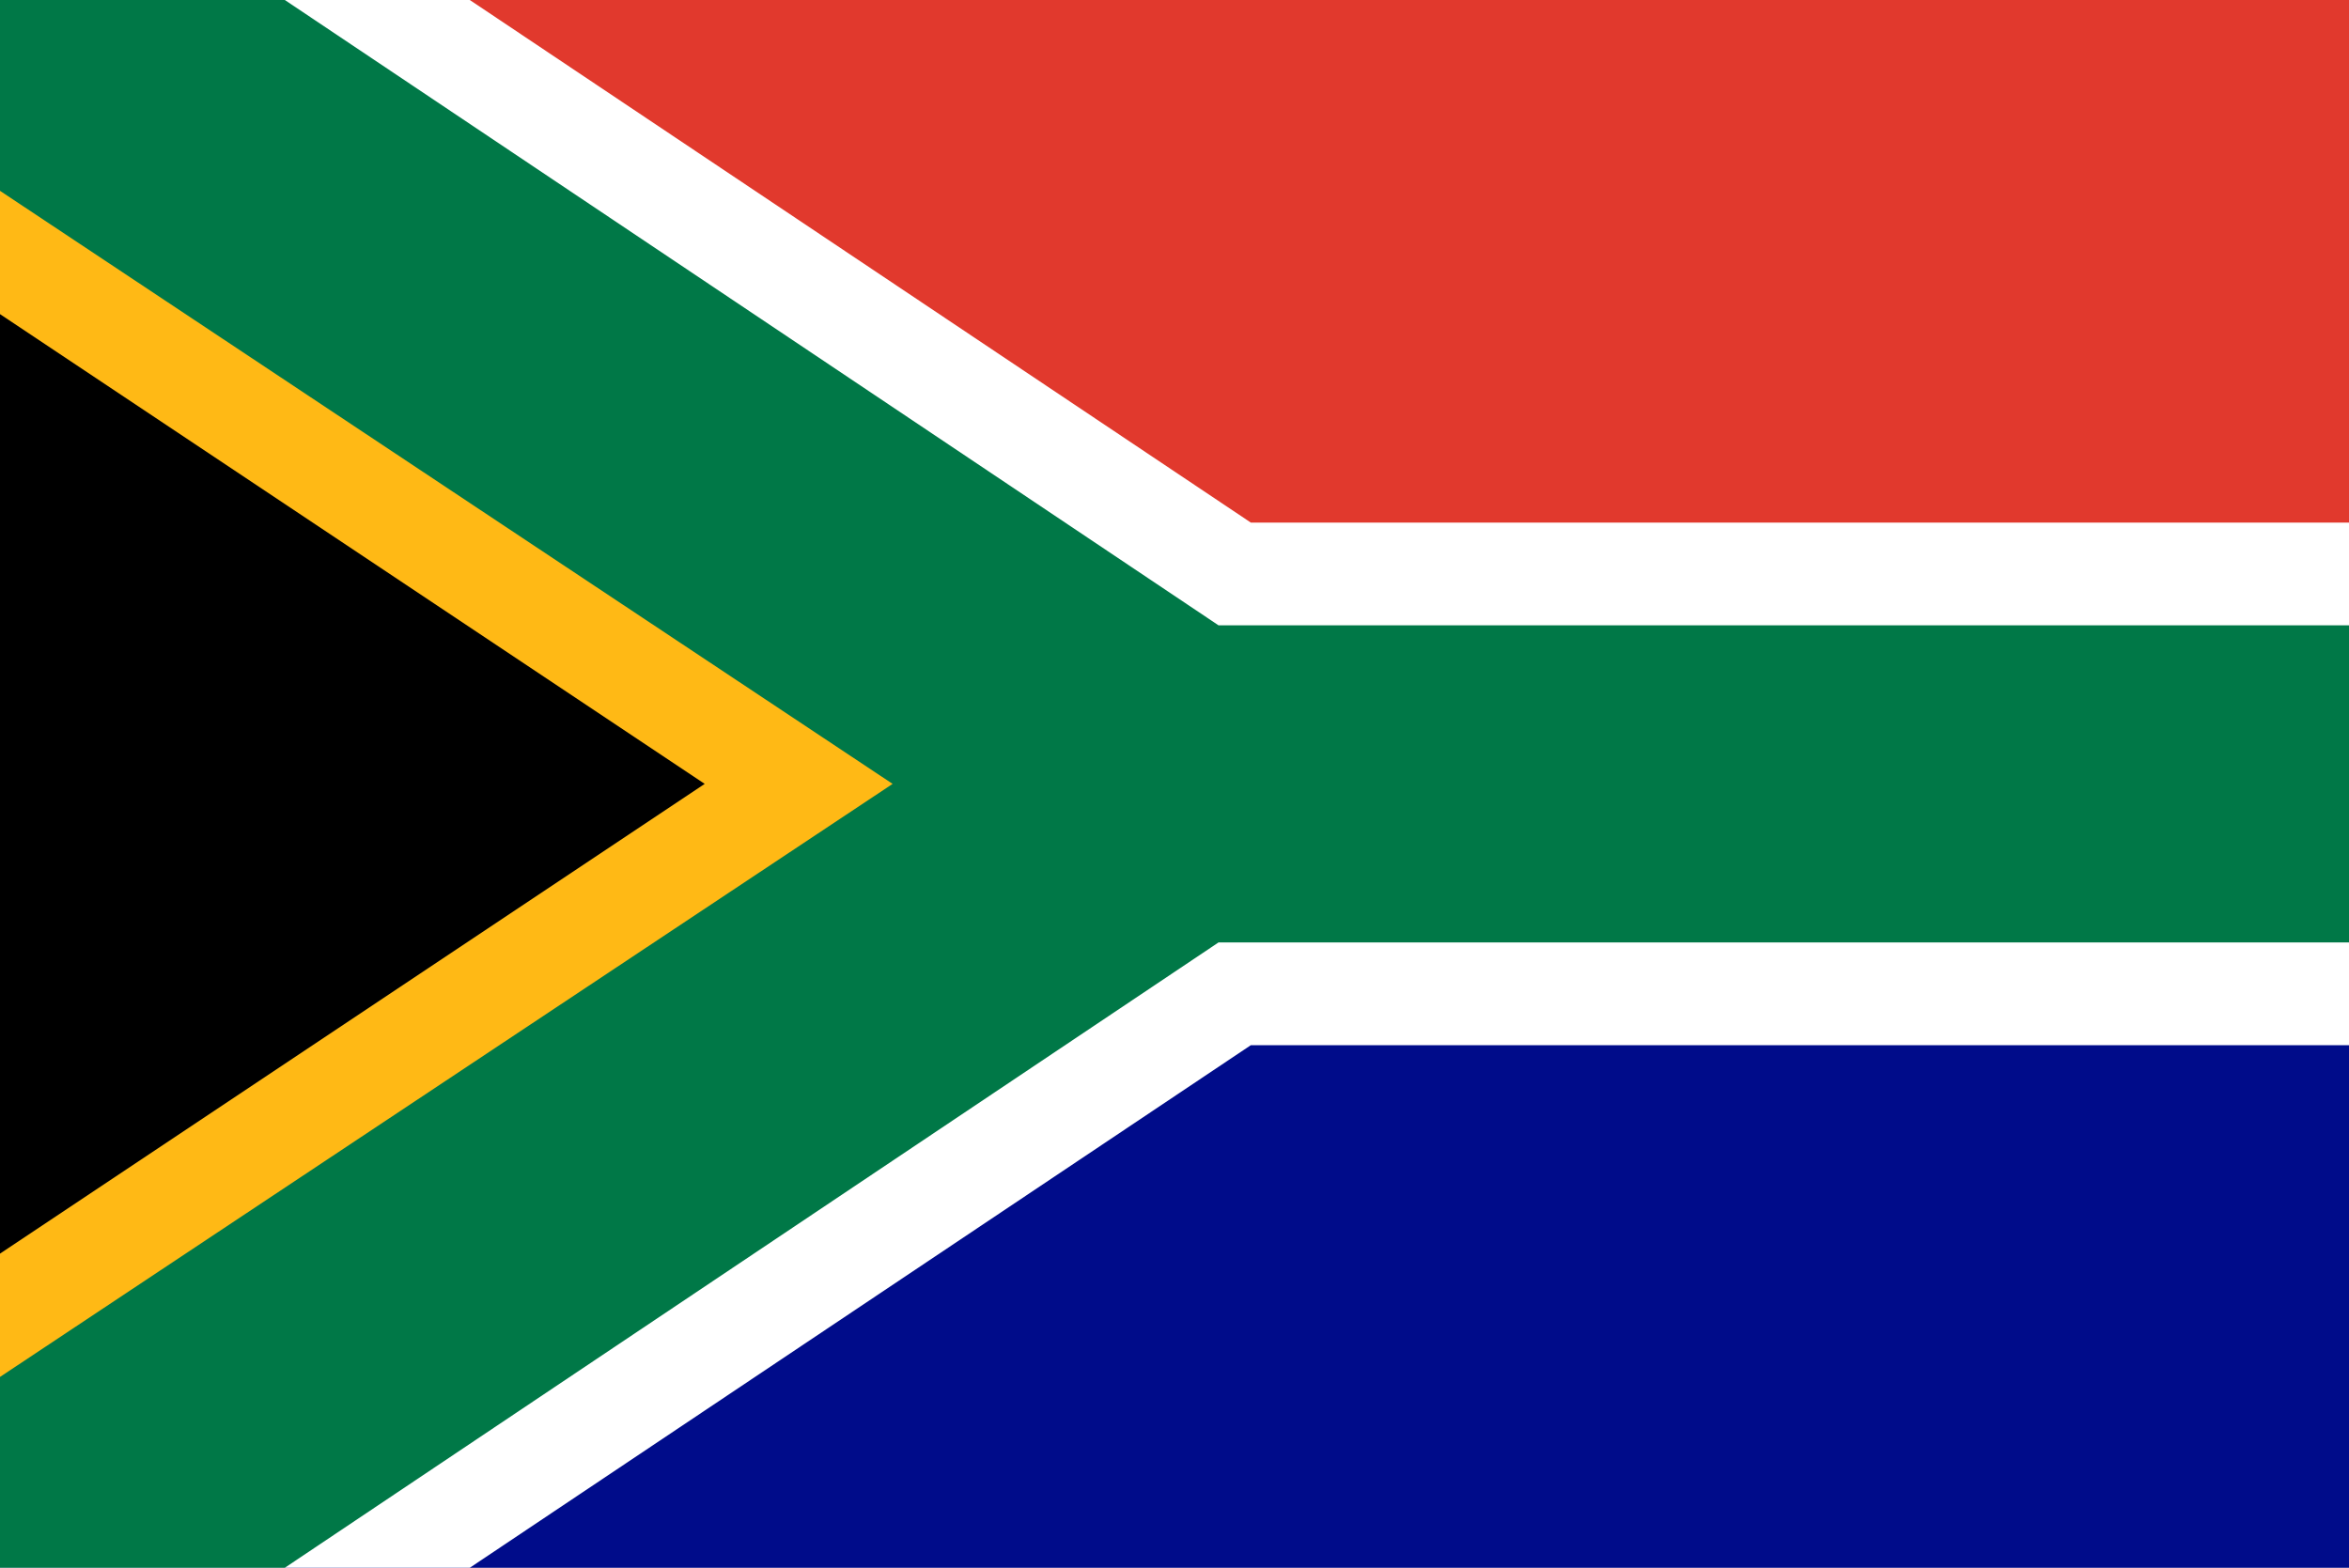
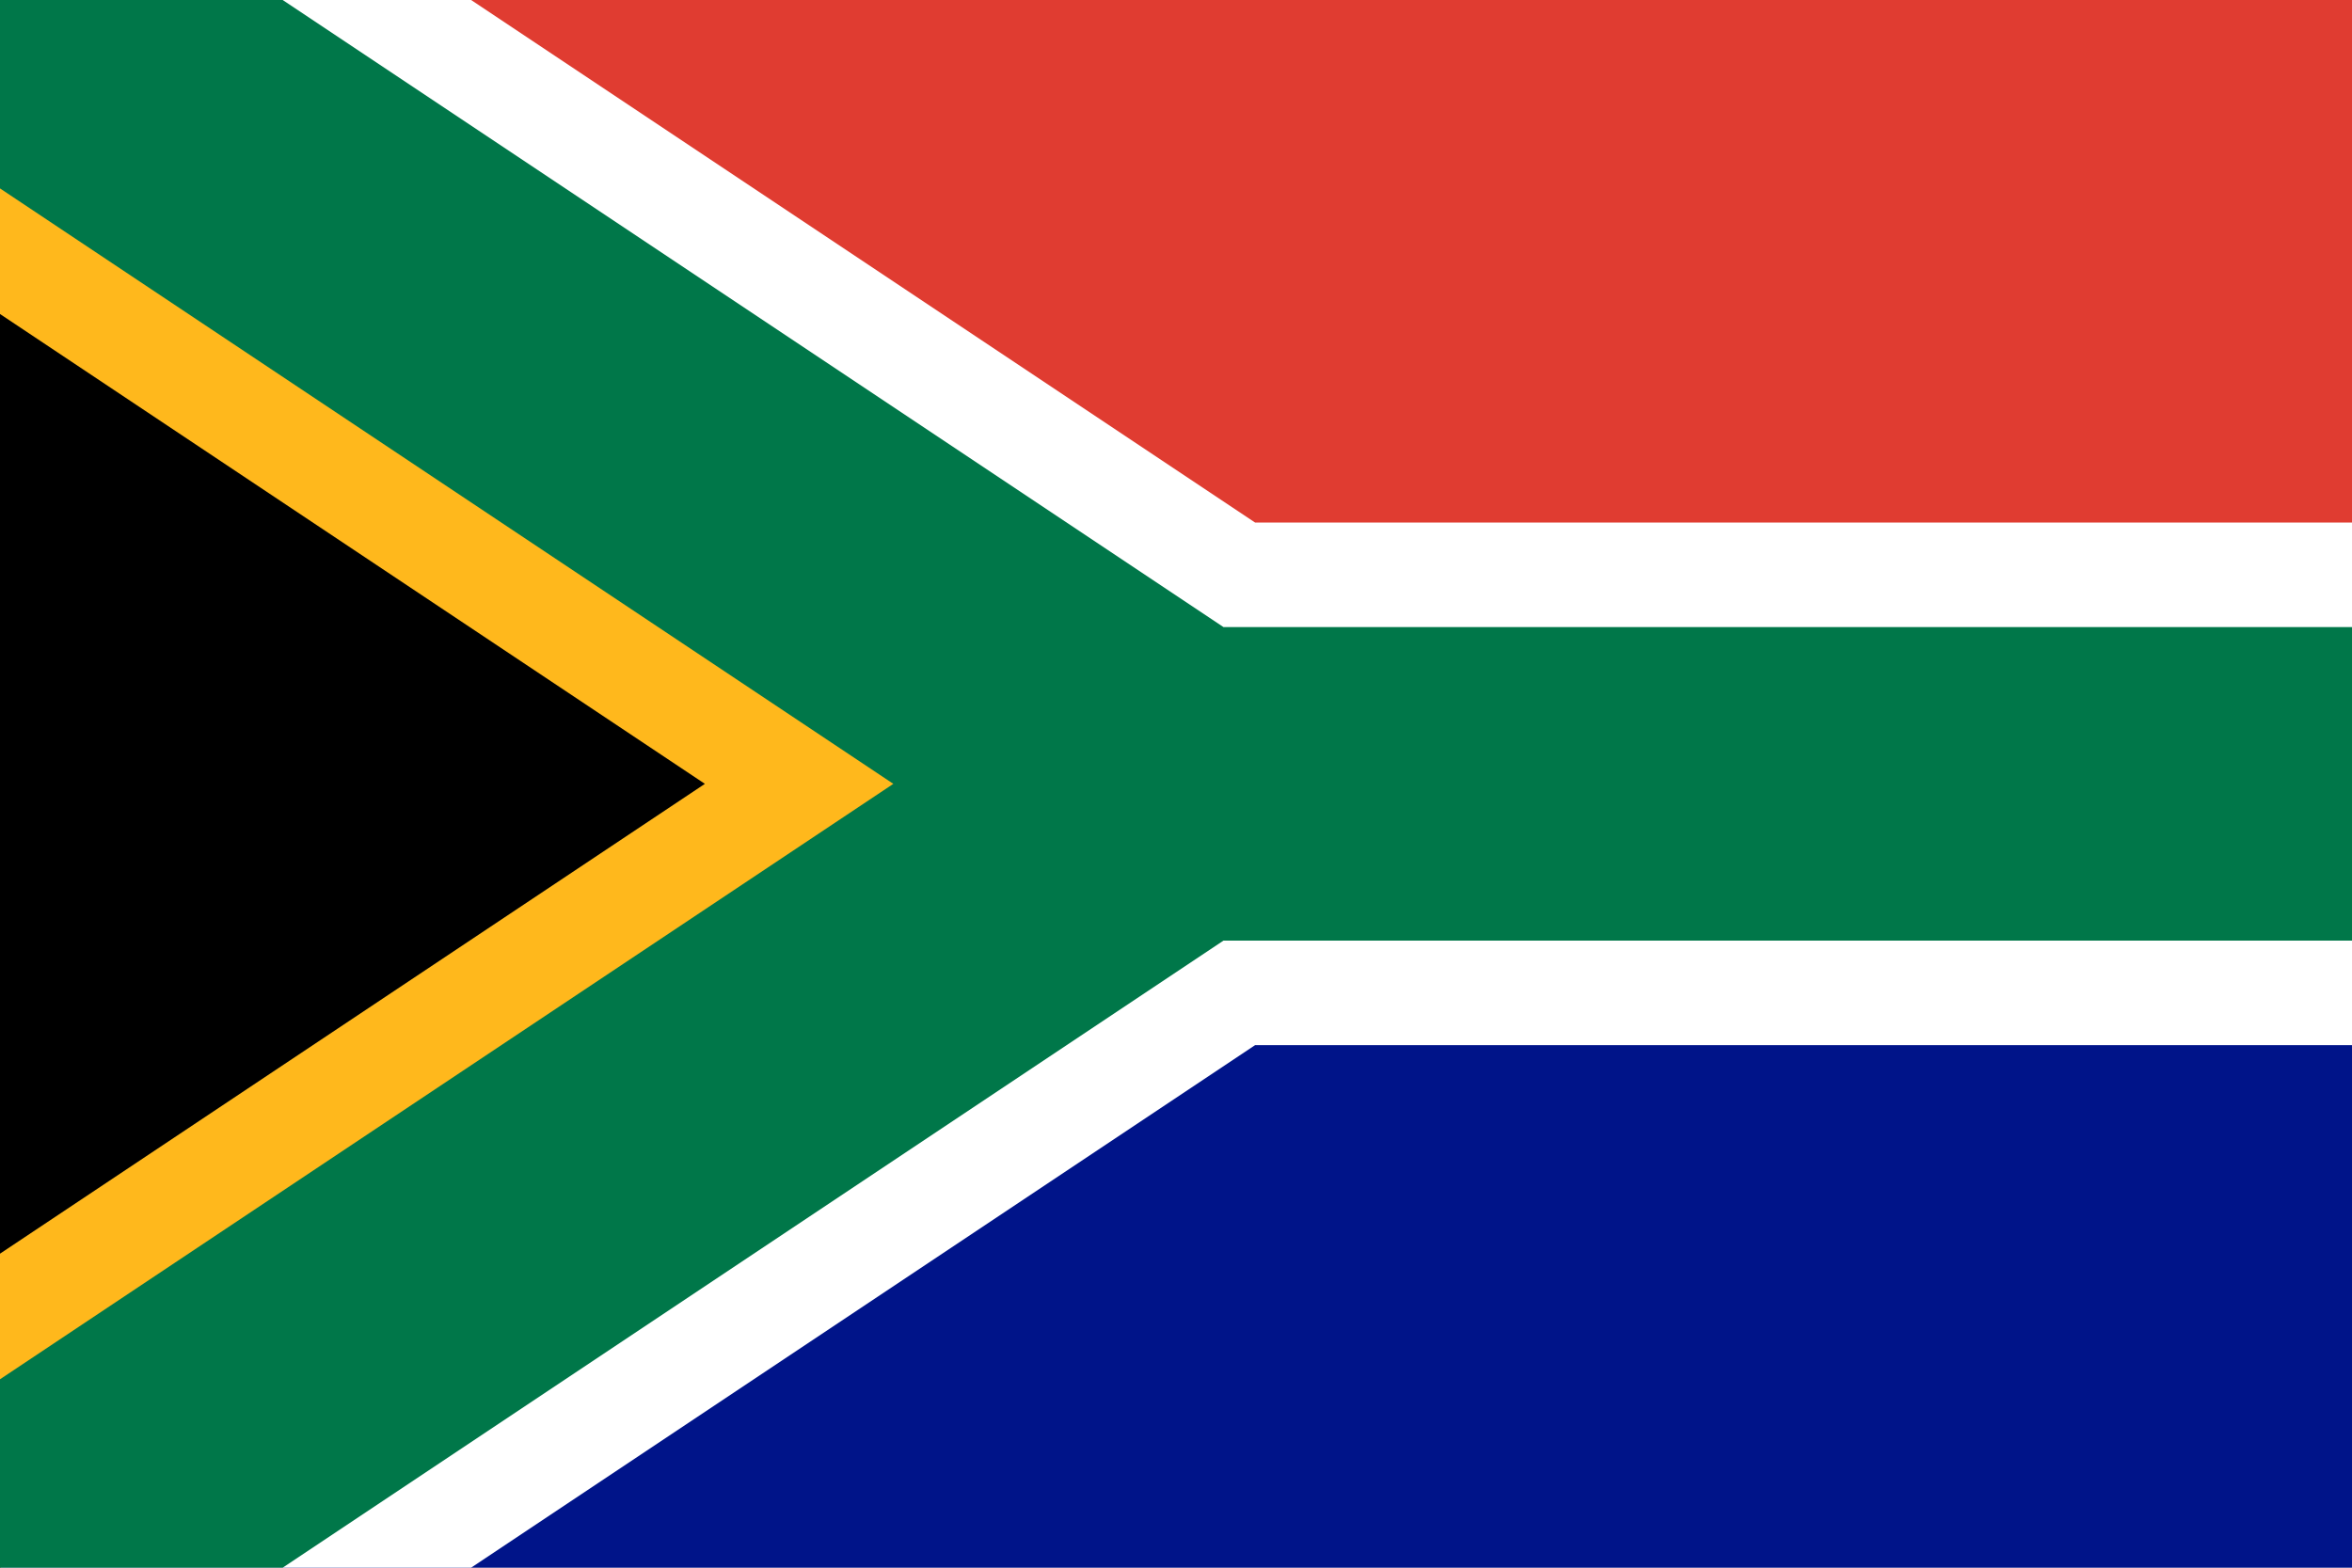
- <svg xmlns="http://www.w3.org/2000/svg" width="400" height="267" viewBox="0 0 800 534">
-   <rect x="0" y="0" width="100%" height="100%" fill="#000C8A" />
-   <rect x="0" y="0" width="100%" height="50%" fill="#E1392D" />
-   <path d="M 0,0 l 160,0 l 266,178 l 374,0 l 0,178 l -374,0 l -266,178 l -160,0 z" fill="#FFFFFF" />
-   <path d="M 0,0 l 97 ,0 l 318,213 l 385,0 l 0,108 l -385,0 l -318,213 l -97,0 z" fill="#007847" />
-   <path d="M 0,65 l 304,202 l -304,202 z" fill="#FFB915" />
-   <path d="M 0,107 l 240,160 l -240,160 z" fill="#000000" />
+ <svg xmlns="http://www.w3.org/2000/svg" width="900" height="600" viewBox="0 0 90 60">
+   <defs>
+     <clipPath id="t">
+       <path d="m0 0 45 30L0 60z" />
+     </clipPath>
+     <clipPath id="f">
+       <path d="m0 0h90v60H0z" />
+     </clipPath>
+   </defs>
+   <path fill="#e03c31" d="m0 0h90v30H45z" />
+   <path fill="#001489" d="m0 60h90V30H45z" />
+   <g clip-path="url(#f)" fill="none">
+     <path stroke="#fff" stroke-width="20" d="m90 30H45L0 0v60l45-30" />
+     <path fill="#000" stroke="#ffb81c" stroke-width="20" clip-path="url(#t)" d="m0 0 45 30L0 60" />
+     <path stroke="#007749" stroke-width="12" d="m0 0 45 30h45M0 60l45-30" />
+   </g>
</svg>
